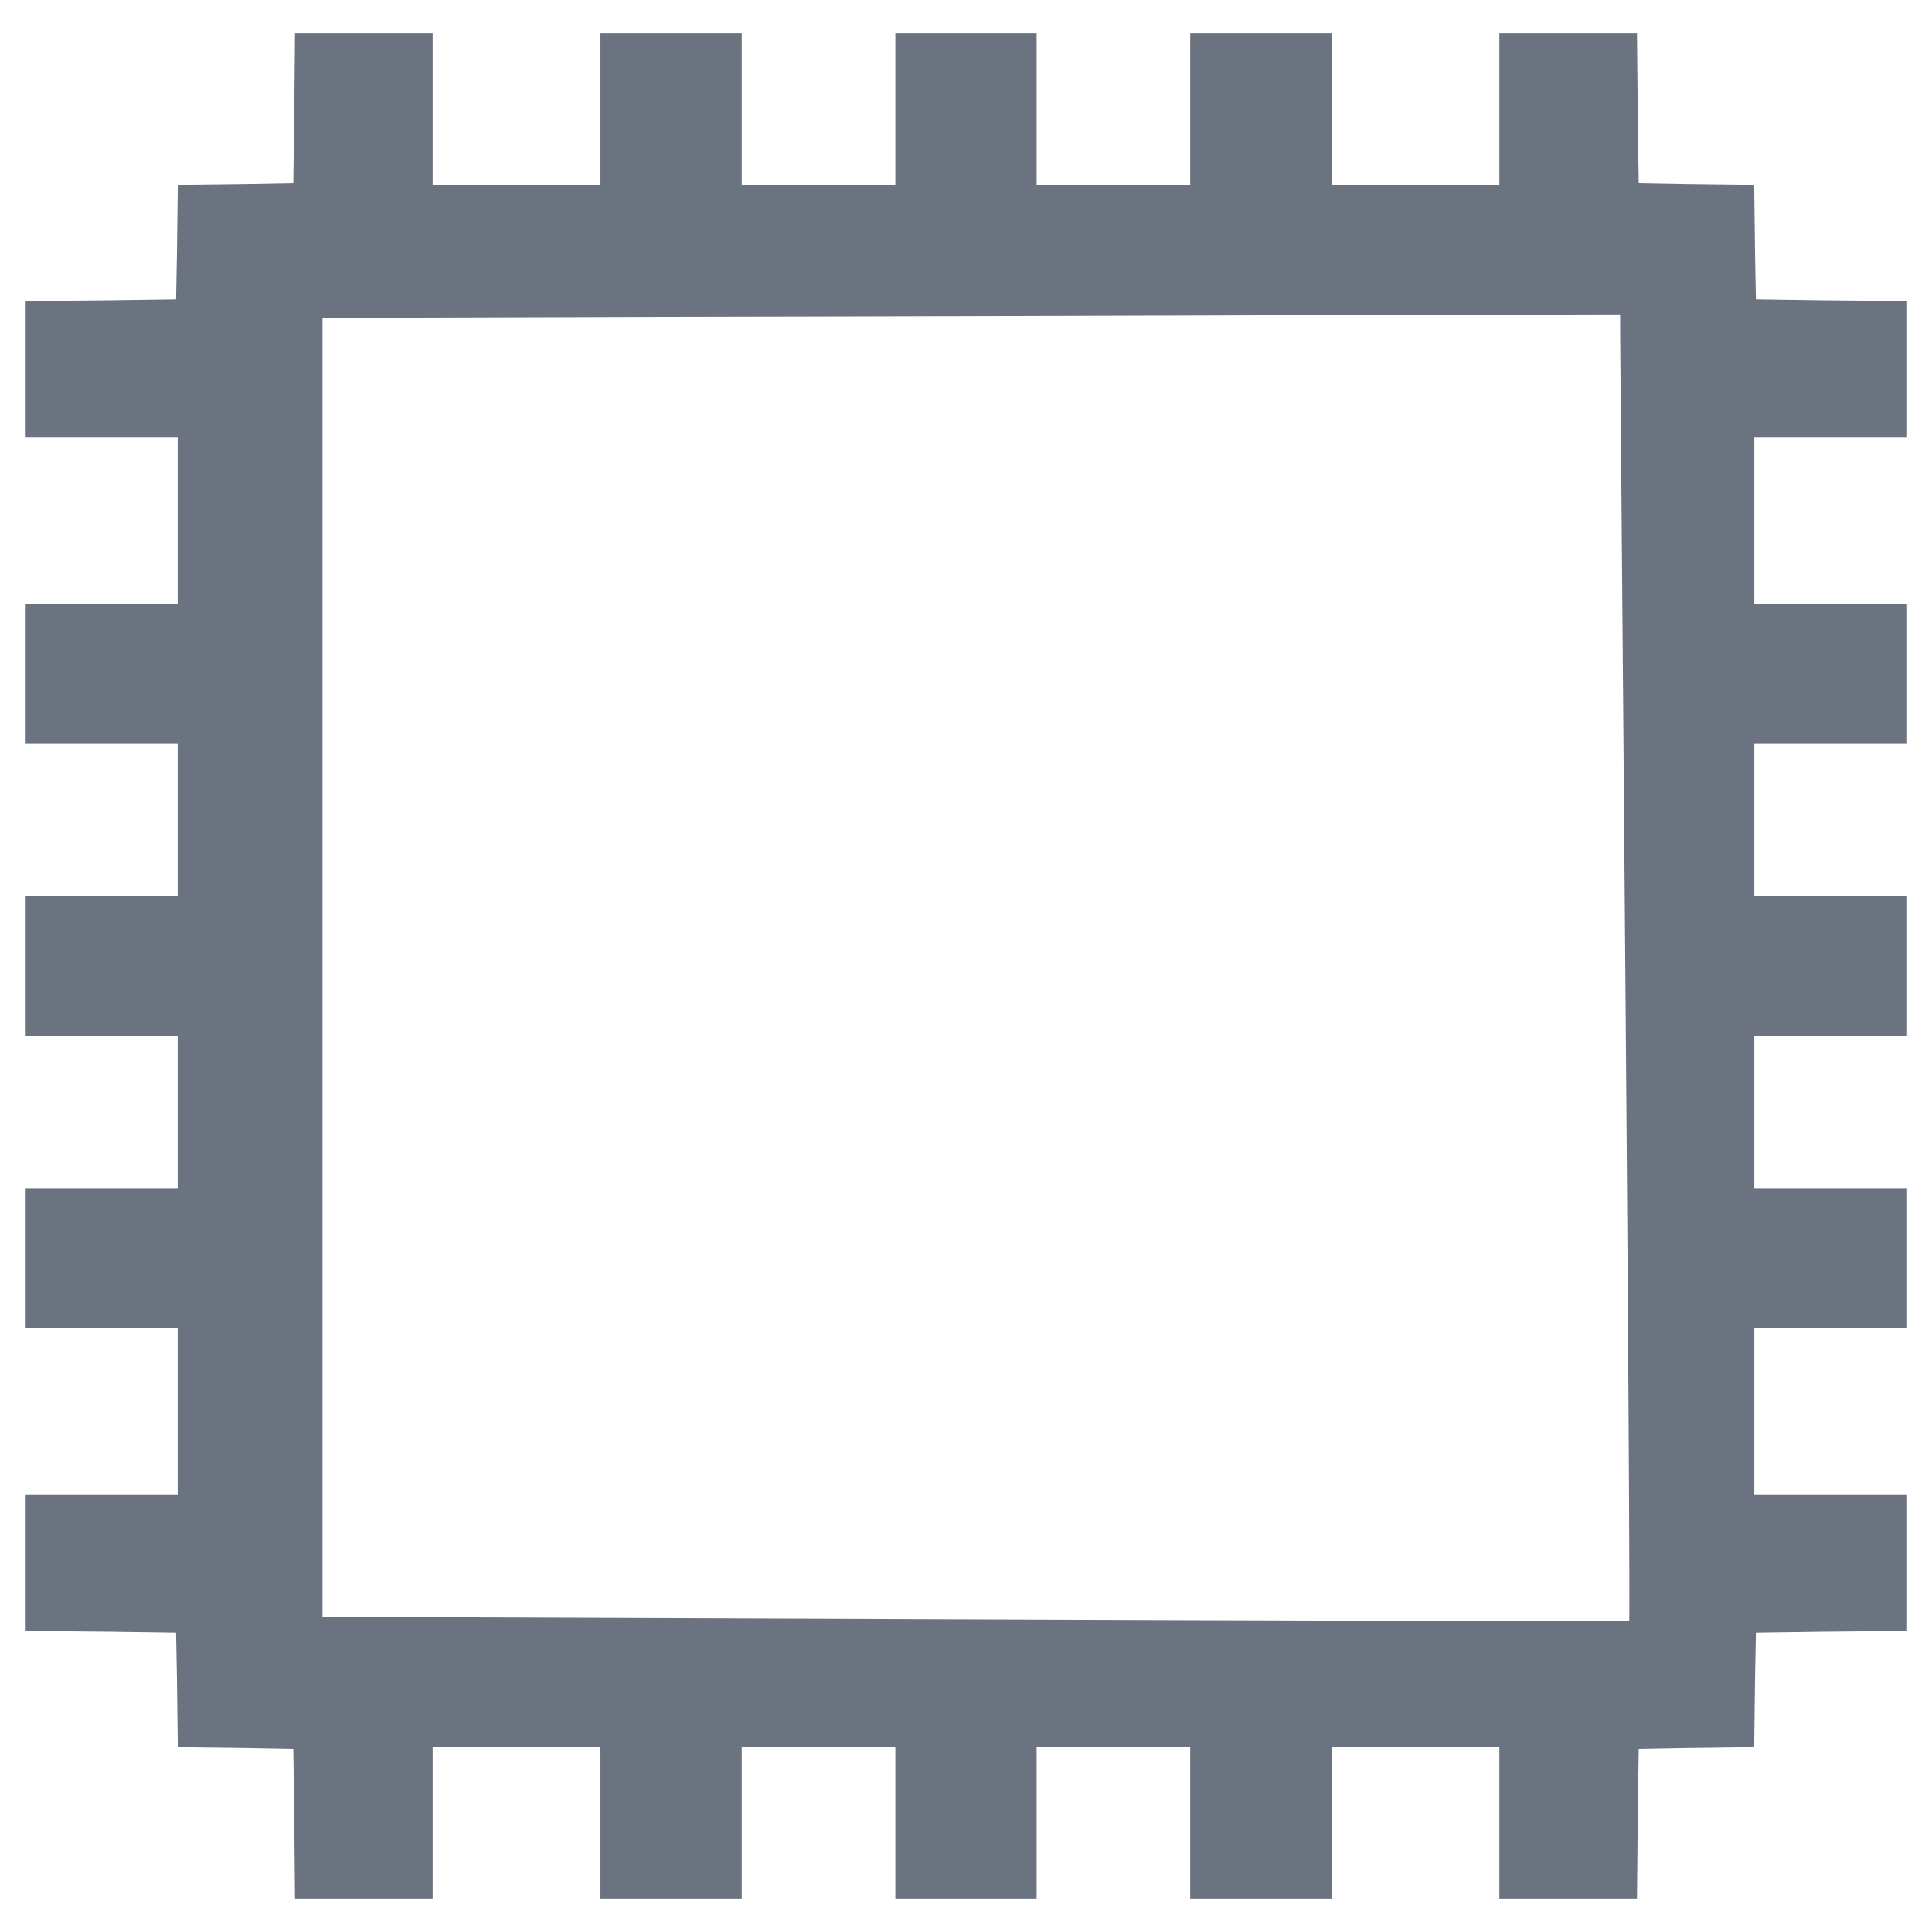
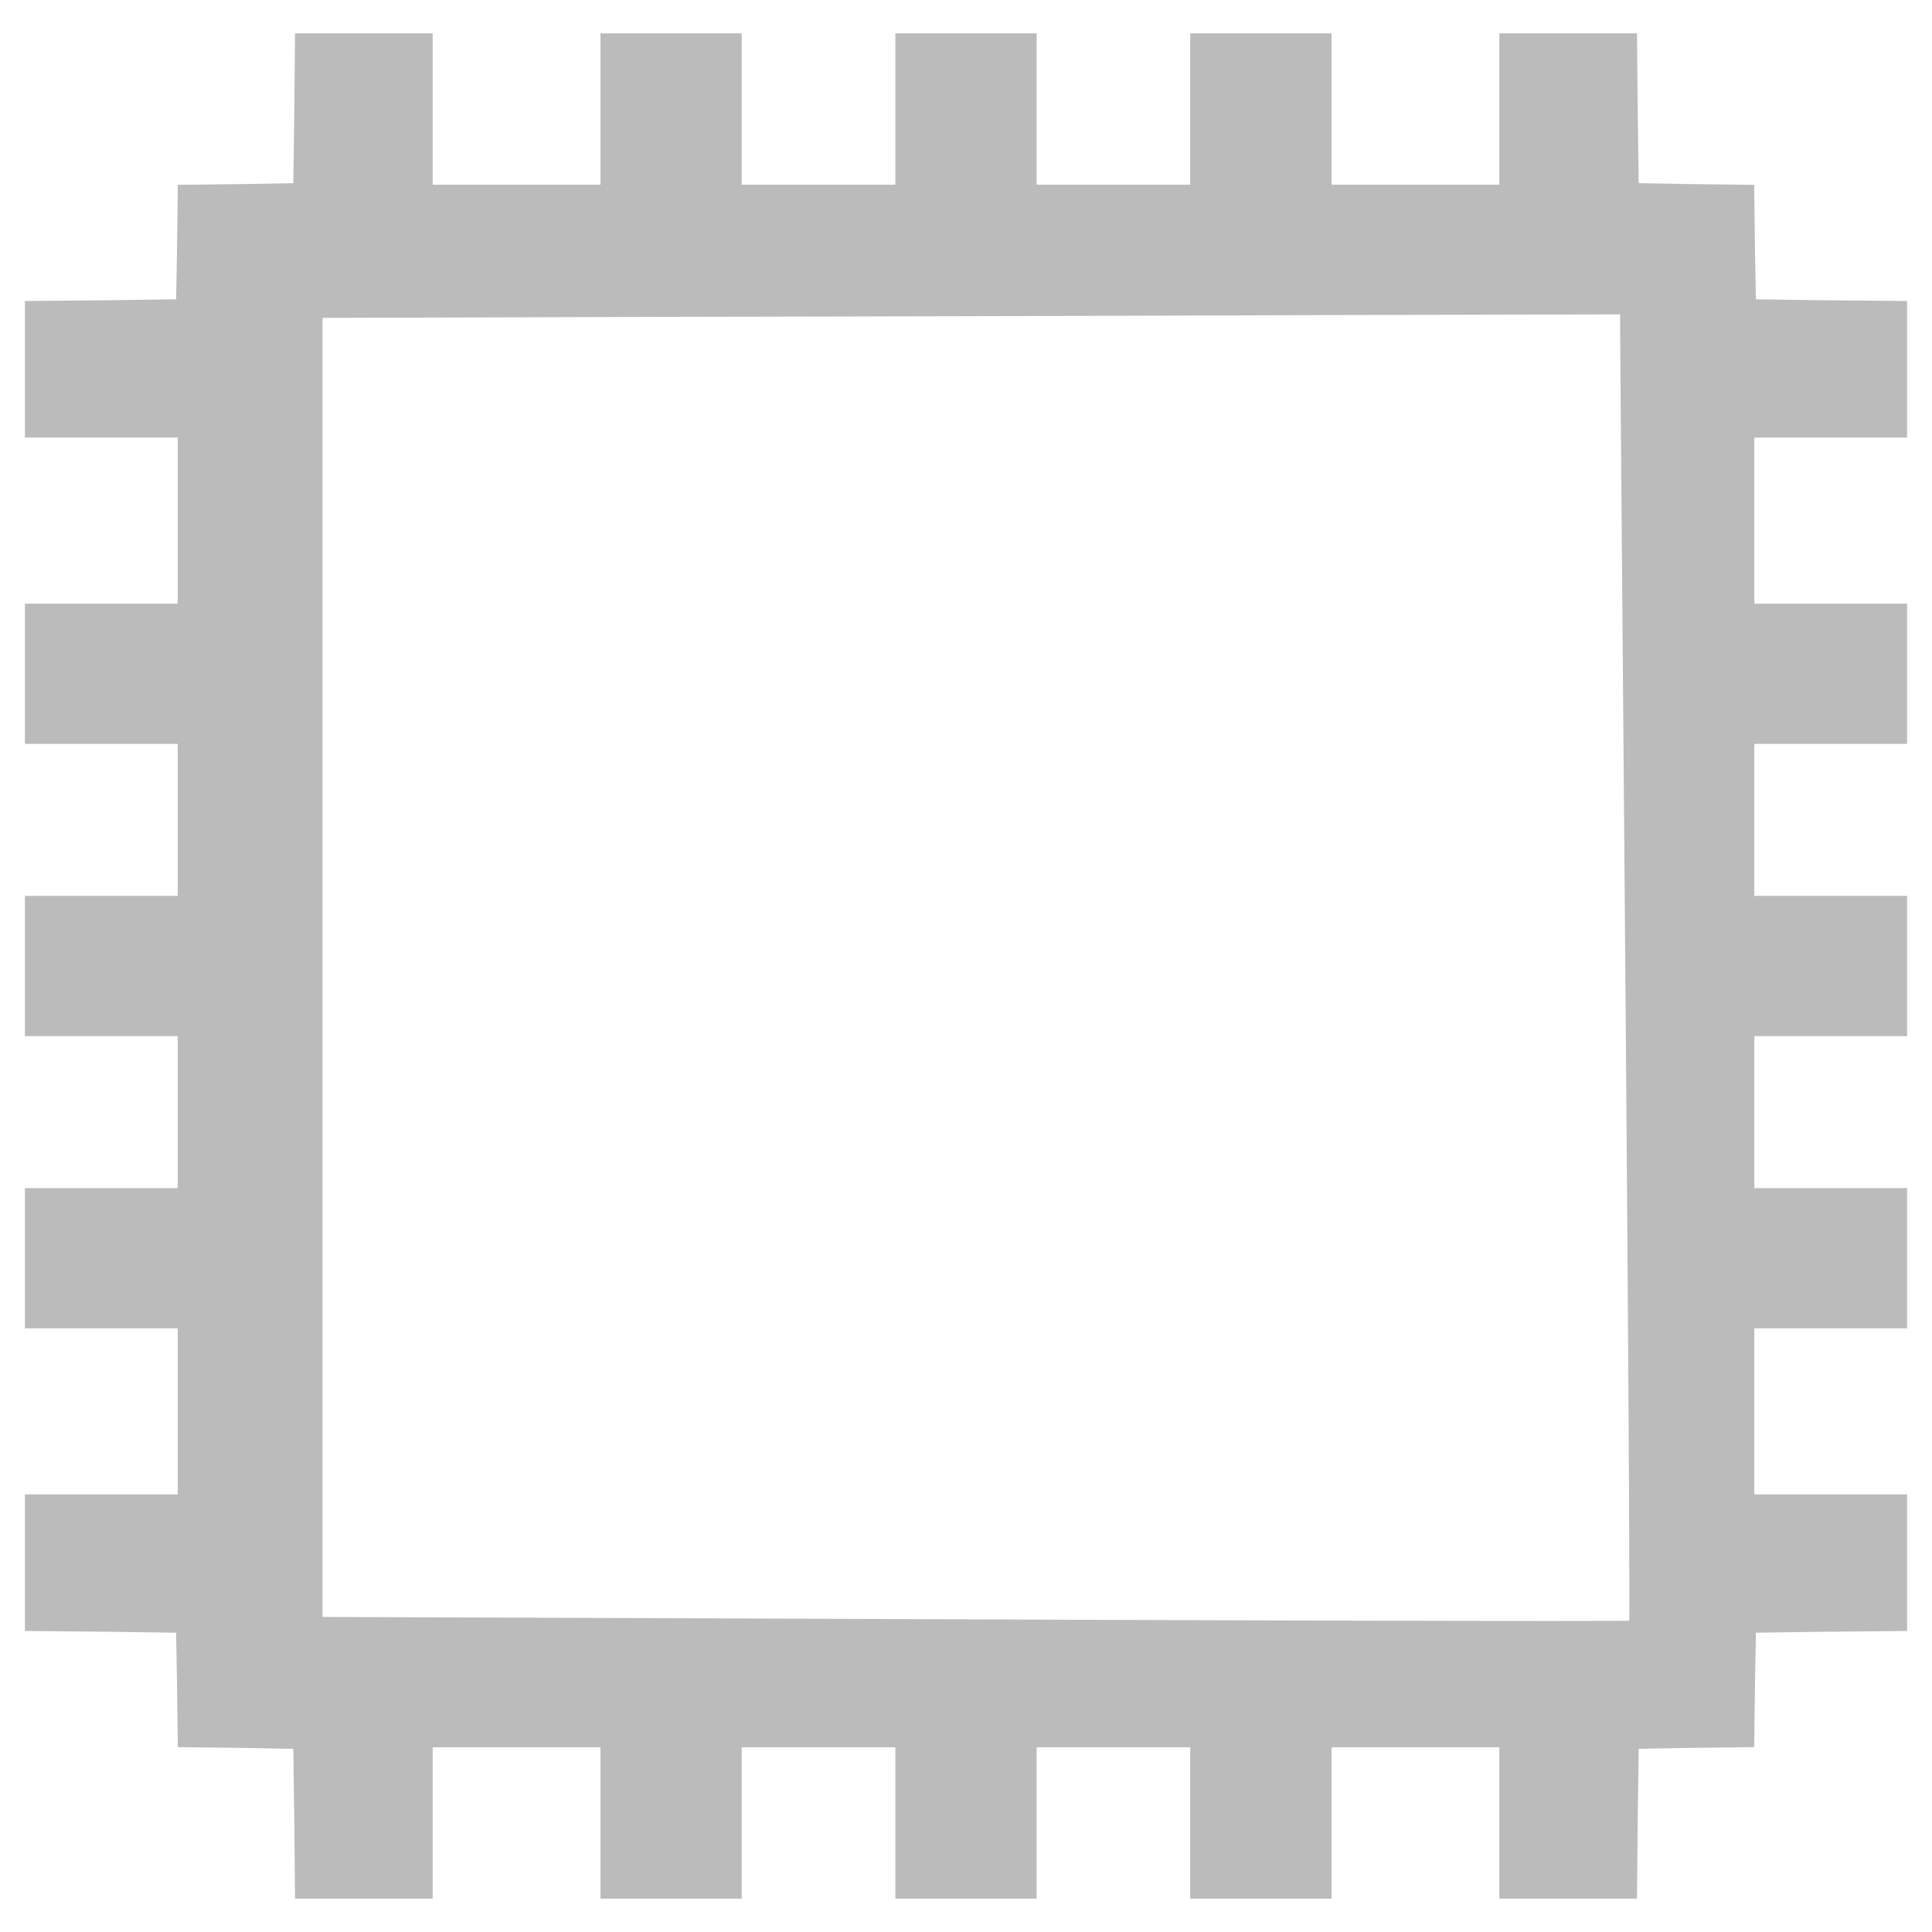
<svg xmlns="http://www.w3.org/2000/svg" width="96" height="96" viewBox="0 0 96 96" fill="none">
-   <path d="M15.129 5.875L15.076 9.602L12.215 9.653L9.338 9.688L9.303 12.541L9.25 15.374L5.507 15.427L1.747 15.462V21.235H9.338V30.506H1.747V36.455H9.338V45.026H1.747V50.974H9.338V59.546H1.747V65.494H9.338V74.766H1.747V80.538L5.507 80.573L9.25 80.626L9.303 83.46L9.338 86.311L12.215 86.346L15.076 86.399L15.129 90.126L15.164 93.834H20.99V86.311H30.347V93.834H36.348V86.311H44.999V93.834H51.001V86.311H59.651V93.834H65.654V86.311H75.011V93.834H80.836L80.872 90.108L80.925 86.399L83.785 86.346L86.662 86.311L86.697 83.46L86.751 80.626L90.51 80.573L94.253 80.538V74.766H86.662V65.494H94.253V59.546H86.662V50.974H94.253V45.026H86.662V36.455H94.253V30.506H86.662V21.235H94.253V15.462L90.51 15.427L86.751 15.374L86.697 12.541L86.662 9.688L83.785 9.653L80.925 9.602L80.872 5.875L80.836 2.166H75.011V9.688H65.654V2.166H59.651V9.688H51.001V2.166H44.999V9.688H36.348V2.166H30.347V9.688H20.99V2.166H15.164L15.129 5.875ZM81.013 16.284C81.013 16.948 81.137 31.749 81.277 49.206C81.419 66.666 81.507 80.994 81.454 81.029C81.419 81.081 66.554 81.046 48.442 80.976L15.517 80.854V15.287L32.783 15.234C42.262 15.217 57.004 15.181 65.53 15.146L81.013 15.112V16.284Z" fill="#6B7280" />
-   <path d="M14.567 9.594L14.62 5.868L15.638 5.882L15.585 9.609L15.085 10.111L14.567 9.594ZM15.585 9.609L15.578 10.102L15.085 10.111L15.585 9.609ZM12.205 9.145L15.066 9.093L15.085 10.111L12.225 10.162H12.221L12.205 9.145ZM12.225 10.162H12.232H12.221H12.225ZM9.332 9.179L12.209 9.145L12.221 10.162L9.344 10.197L8.829 9.682L9.332 9.179ZM8.829 9.682L8.835 9.185L9.332 9.179L8.829 9.682ZM8.794 12.535L8.829 9.682L9.846 9.695L9.812 12.547V12.55L8.794 12.535ZM9.812 12.547V12.558V12.55V12.547ZM8.741 15.364L8.794 12.531L9.812 12.55L9.759 15.383L9.257 15.883L8.741 15.364ZM9.759 15.383L9.749 15.875L9.257 15.883L9.759 15.383ZM5.5 14.918L9.243 14.865L9.257 15.883L5.515 15.936H5.512L5.5 14.918ZM5.515 15.936H5.519H5.512H5.515ZM1.742 14.953L5.502 14.918L5.512 15.936L1.752 15.97L1.238 15.462L1.742 14.953ZM1.238 15.462V14.957L1.742 14.953L1.238 15.462ZM1.238 21.235V15.462H2.256V21.235L1.747 21.745L1.238 21.235ZM1.747 21.745H1.238V21.235L1.747 21.745ZM9.338 21.745H1.747V20.725H9.338L9.846 21.235L9.338 21.745ZM9.338 20.725H9.846V21.235L9.338 20.725ZM8.829 30.506V21.235H9.846V30.506L9.338 31.016L8.829 30.506ZM9.846 30.506V31.016H9.338L9.846 30.506ZM1.747 29.996H9.338V31.016H1.747L1.238 30.506L1.747 29.996ZM1.238 30.506V29.996H1.747L1.238 30.506ZM1.238 36.455V30.506H2.256V36.455L1.747 36.965L1.238 36.455ZM1.747 36.965H1.238V36.455L1.747 36.965ZM9.338 36.965H1.747V35.945H9.338L9.846 36.455L9.338 36.965ZM9.338 35.945H9.846V36.455L9.338 35.945ZM8.829 45.026V36.455H9.846V45.026L9.338 45.536L8.829 45.026ZM9.846 45.026V45.536H9.338L9.846 45.026ZM1.747 44.516H9.338V45.536H1.747L1.238 45.026L1.747 44.516ZM1.238 45.026V44.516H1.747L1.238 45.026ZM1.238 50.974V45.026H2.256V50.974L1.747 51.484L1.238 50.974ZM1.747 51.484H1.238V50.974L1.747 51.484ZM9.338 51.484H1.747V50.464H9.338L9.846 50.974L9.338 51.484ZM9.338 50.464H9.846V50.974L9.338 50.464ZM8.829 59.546V50.974H9.846V59.546L9.338 60.056L8.829 59.546ZM9.846 59.546V60.056H9.338L9.846 59.546ZM1.747 59.036H9.338V60.056H1.747L1.238 59.546L1.747 59.036ZM1.238 59.546V59.036H1.747L1.238 59.546ZM1.238 65.494V59.546H2.256V65.494L1.747 66.004L1.238 65.494ZM1.747 66.004H1.238V65.494L1.747 66.004ZM9.338 66.004H1.747V64.984H9.338L9.846 65.494L9.338 66.004ZM9.338 64.984H9.846V65.494L9.338 64.984ZM8.829 74.766V65.494H9.846V74.766L9.338 75.276L8.829 74.766ZM9.846 74.766V75.276H9.338L9.846 74.766ZM1.747 74.256H9.338V75.276H1.747L1.238 74.766L1.747 74.256ZM1.238 74.766V74.256H1.747L1.238 74.766ZM1.238 80.538V74.766H2.256V80.538L1.742 81.047L1.238 80.538ZM1.742 81.047L1.238 81.042V80.538L1.742 81.047ZM5.502 81.082L1.742 81.047L1.752 80.03L5.512 80.064H5.515L5.502 81.082ZM5.512 80.064H5.519H5.515H5.512ZM9.243 81.135L5.5 81.082L5.515 80.064L9.257 80.117L9.759 80.617L9.243 81.135ZM9.257 80.117L9.749 80.125L9.759 80.617L9.257 80.117ZM8.794 83.47L8.741 80.636L9.759 80.617L9.812 83.451V83.454L8.794 83.47ZM9.812 83.451V83.444V83.454V83.451ZM8.829 86.317L8.794 83.467L9.812 83.454L9.846 86.305L9.332 86.82L8.829 86.317ZM9.332 86.82L8.835 86.814L8.829 86.317L9.332 86.82ZM12.209 86.855L9.332 86.82L9.344 85.803L12.221 85.837H12.225L12.209 86.855ZM12.221 85.837H12.232H12.225H12.221ZM15.066 86.908L12.205 86.855L12.225 85.837L15.085 85.89L15.585 86.392L15.066 86.908ZM15.085 85.89L15.578 85.9L15.585 86.392L15.085 85.89ZM14.62 90.133L14.567 86.407L15.585 86.392L15.638 90.119V90.122L14.62 90.133ZM15.638 90.119V90.114V90.122V90.119ZM14.655 93.839L14.62 90.131L15.638 90.122L15.673 93.829L15.164 94.344L14.655 93.839ZM15.164 94.344H14.66L14.655 93.839L15.164 94.344ZM20.99 94.344H15.164V93.324H20.99L21.499 93.834L20.99 94.344ZM21.499 93.834V94.344H20.99L21.499 93.834ZM21.499 86.311V93.834H20.481V86.311L20.99 85.801L21.499 86.311ZM20.481 86.311V85.801H20.99L20.481 86.311ZM30.347 86.822H20.99V85.801H30.347L30.855 86.311L30.347 86.822ZM30.347 85.801H30.855V86.311L30.347 85.801ZM29.838 93.834V86.311H30.855V93.834L30.347 94.344L29.838 93.834ZM30.347 94.344H29.838V93.834L30.347 94.344ZM36.348 94.344H30.347V93.324H36.348L36.857 93.834L36.348 94.344ZM36.857 93.834V94.344H36.348L36.857 93.834ZM36.857 86.311V93.834H35.839V86.311L36.348 85.801L36.857 86.311ZM35.839 86.311V85.801H36.348L35.839 86.311ZM44.999 86.822H36.348V85.801H44.999L45.508 86.311L44.999 86.822ZM44.999 85.801H45.508V86.311L44.999 85.801ZM44.49 93.834V86.311H45.508V93.834L44.999 94.344L44.49 93.834ZM44.999 94.344H44.49V93.834L44.999 94.344ZM51.001 94.344H44.999V93.324H51.001L51.51 93.834L51.001 94.344ZM51.51 93.834V94.344H51.001L51.51 93.834ZM51.51 86.311V93.834H50.492V86.311L51.001 85.801L51.51 86.311ZM50.492 86.311V85.801H51.001L50.492 86.311ZM59.651 86.822H51.001V85.801H59.651L60.16 86.311L59.651 86.822ZM59.651 85.801H60.16V86.311L59.651 85.801ZM59.142 93.834V86.311H60.16V93.834L59.651 94.344L59.142 93.834ZM59.651 94.344H59.142V93.834L59.651 94.344ZM65.654 94.344H59.651V93.324H65.654L66.163 93.834L65.654 94.344ZM66.163 93.834V94.344H65.654L66.163 93.834ZM66.163 86.311V93.834H65.145V86.311L65.654 85.801L66.163 86.311ZM65.145 86.311V85.801H65.654L65.145 86.311ZM75.011 86.822H65.654V85.801H75.011L75.52 86.311L75.011 86.822ZM75.011 85.801H75.52V86.311L75.011 85.801ZM74.502 93.834V86.311H75.52V93.834L75.011 94.344L74.502 93.834ZM75.011 94.344H74.502V93.834L75.011 94.344ZM80.836 94.344H75.011V93.324H80.836L81.345 93.839L80.836 94.344ZM81.345 93.839L81.34 94.344H80.836L81.345 93.839ZM81.381 90.113L81.345 93.839L80.327 93.829L80.363 90.103V90.101L81.381 90.113ZM80.363 90.103V90.096V90.101V90.103ZM81.434 86.407L81.381 90.115L80.363 90.101L80.416 86.392L80.915 85.89L81.434 86.407ZM80.416 86.392L80.423 85.9L80.915 85.89L80.416 86.392ZM83.794 86.855L80.935 86.908L80.915 85.89L83.775 85.837H83.778L83.794 86.855ZM83.775 85.837H83.768H83.778H83.775ZM86.668 86.82L83.791 86.855L83.778 85.837L86.656 85.803L87.171 86.317L86.668 86.82ZM87.171 86.317L87.165 86.814L86.668 86.82L87.171 86.317ZM87.206 83.467L87.171 86.317L86.153 86.305L86.188 83.454V83.451L87.206 83.467ZM86.188 83.454V83.445V83.451V83.454ZM87.26 80.636L87.206 83.47L86.188 83.451L86.242 80.617L86.744 80.117L87.26 80.636ZM86.242 80.617L86.252 80.125L86.744 80.117L86.242 80.617ZM90.518 81.082L86.758 81.135L86.744 80.117L90.503 80.064H90.506L90.518 81.082ZM90.503 80.064H90.499H90.506H90.503ZM94.258 81.047L90.515 81.082L90.506 80.064L94.248 80.03L94.762 80.538L94.258 81.047ZM94.762 80.538V81.042L94.258 81.047L94.762 80.538ZM94.762 74.766V80.538H93.744V74.766L94.253 74.256L94.762 74.766ZM94.253 74.256H94.762V74.766L94.253 74.256ZM86.662 74.256H94.253V75.276H86.662L86.153 74.766L86.662 74.256ZM86.662 75.276H86.153V74.766L86.662 75.276ZM87.171 65.494V74.766H86.153V65.494L86.662 64.984L87.171 65.494ZM86.153 65.494V64.984H86.662L86.153 65.494ZM94.253 66.004H86.662V64.984H94.253L94.762 65.494L94.253 66.004ZM94.762 65.494V66.004H94.253L94.762 65.494ZM94.762 59.546V65.494H93.744V59.546L94.253 59.036L94.762 59.546ZM94.253 59.036H94.762V59.546L94.253 59.036ZM86.662 59.036H94.253V60.056H86.662L86.153 59.546L86.662 59.036ZM86.662 60.056H86.153V59.546L86.662 60.056ZM87.171 50.974V59.546H86.153V50.974L86.662 50.464L87.171 50.974ZM86.153 50.974V50.464H86.662L86.153 50.974ZM94.253 51.484H86.662V50.464H94.253L94.762 50.974L94.253 51.484ZM94.762 50.974V51.484H94.253L94.762 50.974ZM94.762 45.026V50.974H93.744V45.026L94.253 44.516L94.762 45.026ZM94.253 44.516H94.762V45.026L94.253 44.516ZM86.662 44.516H94.253V45.536H86.662L86.153 45.026L86.662 44.516ZM86.662 45.536H86.153V45.026L86.662 45.536ZM87.171 36.455V45.026H86.153V36.455L86.662 35.945L87.171 36.455ZM86.153 36.455V35.945H86.662L86.153 36.455ZM94.253 36.965H86.662V35.945H94.253L94.762 36.455L94.253 36.965ZM94.762 36.455V36.965H94.253L94.762 36.455ZM94.762 30.506V36.455H93.744V30.506L94.253 29.996L94.762 30.506ZM94.253 29.996H94.762V30.506L94.253 29.996ZM86.662 29.996H94.253V31.016H86.662L86.153 30.506L86.662 29.996ZM86.662 31.016H86.153V30.506L86.662 31.016ZM87.171 21.235V30.506H86.153V21.235L86.662 20.725L87.171 21.235ZM86.153 21.235V20.725H86.662L86.153 21.235ZM94.253 21.745H86.662V20.725H94.253L94.762 21.235L94.253 21.745ZM94.762 21.235V21.745H94.253L94.762 21.235ZM94.762 15.462V21.235H93.744V15.462L94.258 14.953L94.762 15.462ZM94.258 14.953L94.762 14.957V15.462L94.258 14.953ZM90.515 14.918L94.258 14.953L94.248 15.97L90.506 15.936H90.503L90.515 14.918ZM90.506 15.936H90.499H90.503H90.506ZM86.758 14.865L90.518 14.918L90.503 15.936L86.744 15.883L86.242 15.383L86.758 14.865ZM86.744 15.883L86.252 15.875L86.242 15.383L86.744 15.883ZM87.206 12.531L87.26 15.364L86.242 15.383L86.188 12.55V12.547L87.206 12.531ZM86.188 12.55V12.556V12.547V12.55ZM87.171 9.682L87.206 12.535L86.188 12.547L86.153 9.695L86.668 9.179L87.171 9.682ZM86.668 9.179L87.165 9.185L87.171 9.682L86.668 9.179ZM83.791 9.145L86.668 9.179L86.656 10.197L83.778 10.162H83.775L83.791 9.145ZM83.778 10.162H83.768H83.775H83.778ZM80.935 9.093L83.794 9.145L83.775 10.162L80.915 10.111L80.416 9.609L80.935 9.093ZM80.915 10.111L80.423 10.102L80.416 9.609L80.915 10.111ZM81.381 5.868L81.434 9.594L80.416 9.609L80.363 5.882V5.88L81.381 5.868ZM80.363 5.882V5.887V5.88V5.882ZM81.345 2.161L81.381 5.87L80.363 5.88L80.327 2.171L80.836 1.656L81.345 2.161ZM80.836 1.656H81.34L81.345 2.161L80.836 1.656ZM75.011 1.656H80.836V2.676H75.011L74.502 2.166L75.011 1.656ZM74.502 2.166V1.656H75.011L74.502 2.166ZM74.502 9.688V2.166H75.52V9.688L75.011 10.199L74.502 9.688ZM75.52 9.688V10.199H75.011L75.52 9.688ZM65.654 9.178H75.011V10.199H65.654L65.145 9.688L65.654 9.178ZM65.654 10.199H65.145V9.688L65.654 10.199ZM66.163 2.166V9.688H65.145V2.166L65.654 1.656L66.163 2.166ZM65.654 1.656H66.163V2.166L65.654 1.656ZM59.651 1.656H65.654V2.676H59.651L59.142 2.166L59.651 1.656ZM59.142 2.166V1.656H59.651L59.142 2.166ZM59.142 9.688V2.166H60.16V9.688L59.651 10.199L59.142 9.688ZM60.16 9.688V10.199H59.651L60.16 9.688ZM51.001 9.178H59.651V10.199H51.001L50.492 9.688L51.001 9.178ZM51.001 10.199H50.492V9.688L51.001 10.199ZM51.51 2.166V9.688H50.492V2.166L51.001 1.656L51.51 2.166ZM51.001 1.656H51.51V2.166L51.001 1.656ZM44.999 1.656H51.001V2.676H44.999L44.49 2.166L44.999 1.656ZM44.49 2.166V1.656H44.999L44.49 2.166ZM44.49 9.688V2.166H45.508V9.688L44.999 10.199L44.49 9.688ZM45.508 9.688V10.199H44.999L45.508 9.688ZM36.348 9.178H44.999V10.199H36.348L35.839 9.688L36.348 9.178ZM36.348 10.199H35.839V9.688L36.348 10.199ZM36.857 2.166V9.688H35.839V2.166L36.348 1.656L36.857 2.166ZM36.348 1.656H36.857V2.166L36.348 1.656ZM30.347 1.656H36.348V2.676H30.347L29.838 2.166L30.347 1.656ZM29.838 2.166V1.656H30.347L29.838 2.166ZM29.838 9.688V2.166H30.855V9.688L30.347 10.199L29.838 9.688ZM30.855 9.688V10.199H30.347L30.855 9.688ZM20.99 9.178H30.347V10.199H20.99L20.481 9.688L20.99 9.178ZM20.99 10.199H20.481V9.688L20.99 10.199ZM21.499 2.166V9.688H20.481V2.166L20.99 1.656L21.499 2.166ZM20.99 1.656H21.499V2.166L20.99 1.656ZM15.164 1.656H20.99V2.676H15.164L14.655 2.161L15.164 1.656ZM14.655 2.161L14.66 1.656H15.164L14.655 2.161ZM14.62 5.87L14.655 2.161L15.673 2.171L15.638 5.88V5.882L14.62 5.87ZM15.638 5.88V5.887V5.882V5.88ZM81.786 49.203L80.769 49.21L80.756 47.581L80.742 45.97L80.73 44.38L80.717 42.81L80.705 41.266L80.692 39.747L80.68 38.254L80.668 36.794L80.657 35.366L80.645 33.973L80.634 32.615L80.623 31.298L80.612 30.019L80.603 28.783L80.593 27.594L80.583 26.451L80.575 25.357L80.566 24.317L80.558 23.327L80.551 22.393L80.544 21.519L80.536 20.703L80.53 19.947L80.526 19.257L80.521 18.632L80.516 18.077L80.512 17.591L80.51 17.177L80.507 16.838L80.505 16.575L80.504 16.39V16.284H81.522V16.385L81.523 16.568L81.525 16.83L81.528 17.17L81.53 17.584L81.534 18.069L81.538 18.625L81.543 19.25L81.548 19.94L81.554 20.693L81.561 21.509L81.569 22.386L81.576 23.32L81.584 24.307L81.593 25.35L81.601 26.444L81.611 27.587L81.62 28.776L81.63 30.012L81.641 31.288L81.652 32.608L81.663 33.963L81.675 35.359L81.685 36.787L81.697 38.247L81.709 39.738L81.723 41.258L81.735 42.803L81.748 44.373L81.76 45.963L81.773 47.574L81.786 49.203ZM81.877 81.314L81.032 80.744L81.174 80.603L80.95 80.959L80.954 80.849L80.956 80.647L80.959 80.365L80.96 80.008L80.961 79.575V79.071L80.96 78.498L80.959 77.857L80.956 77.151L80.954 76.382L80.95 75.551L80.947 74.66L80.942 73.713L80.936 72.711L80.93 71.654L80.924 70.548L80.917 69.393L80.909 68.19L80.901 66.942L80.892 65.651L80.883 64.32L80.873 62.949L80.864 61.543L80.853 60.101L80.842 58.627L80.831 57.122L80.819 55.588L80.807 54.029L80.795 52.444L80.782 50.838L80.769 49.21L81.786 49.203L81.8 50.831L81.813 52.437L81.825 54.022L81.837 55.581L81.849 57.115L81.86 58.62L81.871 60.093L81.881 61.536L81.891 62.942L81.901 64.313L81.91 65.644L81.919 66.935L81.927 68.182L81.934 69.385L81.942 70.543L81.947 71.649L81.954 72.706L81.96 73.708L81.965 74.656L81.968 75.546L81.972 76.377L81.974 77.148L81.976 77.855L81.978 78.496L81.979 79.071V79.577L81.978 80.01L81.976 80.37L81.974 80.656L81.972 80.868L81.968 81.01L81.735 81.455L81.877 81.314ZM81.032 80.744L81.09 80.659L81.174 80.603L81.032 80.744ZM48.44 81.486L48.444 80.466L50.132 80.472L51.8 80.479L53.442 80.485L55.061 80.49L56.651 80.496L58.213 80.501L59.742 80.506L61.237 80.511L62.697 80.515L64.118 80.52L65.5 80.524L66.839 80.528L68.134 80.53L69.381 80.534L70.581 80.536L71.728 80.538L72.824 80.54L73.864 80.542L74.845 80.543H75.769L76.632 80.544H77.43L78.162 80.543L78.827 80.542L79.422 80.541L79.945 80.54L80.393 80.537L80.764 80.536L81.056 80.532L81.265 80.529L81.383 80.525L81.032 80.744L81.877 81.314L81.432 81.543L81.287 81.546L81.071 81.55L80.773 81.554L80.398 81.557L79.949 81.56L79.425 81.561L78.829 81.562L78.164 81.563L77.43 81.565H76.632L75.769 81.563H74.845L73.861 81.562L72.822 81.56L71.726 81.559L70.578 81.556L69.379 81.554L68.131 81.55L66.837 81.548L65.498 81.544L64.116 81.54L62.695 81.536L61.234 81.531L59.739 81.526L58.21 81.521L56.649 81.516L55.058 81.51L53.439 81.506L51.795 81.5L50.127 81.492L48.44 81.486ZM15.52 80.343L48.444 80.466L48.44 81.486L15.515 81.364L15.008 80.854L15.52 80.343ZM15.515 81.364L15.008 81.361V80.854L15.515 81.364ZM16.026 15.287V80.854H15.008V15.287L15.516 14.777L16.026 15.287ZM15.008 15.287V14.778L15.516 14.777L15.008 15.287ZM32.784 15.744L15.519 15.797L15.516 14.777L32.781 14.724L32.784 15.744ZM65.529 14.636L65.531 15.656H65.533L64.716 15.66L63.863 15.662L62.98 15.666L62.066 15.67L61.124 15.673L60.156 15.676L59.165 15.679L58.15 15.683L57.118 15.685L56.068 15.689L55.002 15.692L53.923 15.695L52.832 15.699L51.732 15.701L50.627 15.705L49.515 15.707L48.401 15.71L47.286 15.713L46.173 15.715L45.063 15.718L43.958 15.721L42.862 15.724L41.775 15.726L40.701 15.729L39.64 15.731L38.595 15.733L37.569 15.735L36.562 15.737L35.58 15.739L34.62 15.741L33.687 15.743L32.784 15.744L32.781 14.724L33.685 14.723L34.617 14.72L35.577 14.719L36.56 14.717L37.567 14.714L38.593 14.713L39.637 14.711L40.698 14.708L41.773 14.706L42.86 14.704L43.956 14.701L45.06 14.698L46.171 14.695L47.283 14.693L48.399 14.69L49.513 14.687L50.624 14.684L51.73 14.681L52.829 14.678L53.92 14.675L54.999 14.672L56.065 14.669L57.115 14.665L58.148 14.663L59.161 14.659L60.153 14.655L61.121 14.653L62.061 14.649L62.975 14.646L63.861 14.642L64.711 14.64L65.529 14.636ZM81.014 15.621L65.531 15.656L65.529 14.636L81.012 14.601L81.522 15.112L81.014 15.621ZM81.012 14.601L81.522 14.6V15.112L81.012 14.601ZM80.504 16.284V15.112H81.522V16.284H80.504Z" fill="#6B7280" />
+   <path d="M15.129 5.875L15.076 9.602L12.215 9.653L9.338 9.688L9.303 12.541L9.25 15.374L5.507 15.427L1.747 15.462V21.235H9.338V30.506H1.747V36.455H9.338V45.026H1.747V50.974H9.338V59.546H1.747V65.494H9.338V74.766H1.747V80.538L5.507 80.573L9.25 80.626L9.303 83.46L9.338 86.311L12.215 86.346L15.076 86.399L15.129 90.126L15.164 93.834H20.99V86.311H30.347V93.834H36.348V86.311H44.999V93.834H51.001V86.311H59.651V93.834H65.654V86.311H75.011V93.834H80.836L80.872 90.108L80.925 86.399L83.785 86.346L86.662 86.311L86.697 83.46L86.751 80.626L90.51 80.573L94.253 80.538V74.766H86.662V65.494H94.253V59.546H86.662V50.974H94.253V45.026H86.662V36.455H94.253V30.506H86.662V21.235H94.253V15.462L90.51 15.427L86.751 15.374L86.697 12.541L86.662 9.688L83.785 9.653L80.925 9.602L80.872 5.875L80.836 2.166H75.011V9.688H65.654V2.166H59.651V9.688H51.001V2.166H44.999V9.688H36.348V2.166H30.347V9.688H20.99V2.166H15.164L15.129 5.875ZM81.013 16.284C81.013 16.948 81.137 31.749 81.277 49.206C81.419 66.666 81.507 80.994 81.454 81.029C81.419 81.081 66.554 81.046 48.442 80.976L15.517 80.854V15.287L32.783 15.234C42.262 15.217 57.004 15.181 65.53 15.146L81.013 15.112V16.284Z" fill="#bbbbbb" />
+   <path d="M14.567 9.594L14.62 5.868L15.638 5.882L15.585 9.609L15.085 10.111L14.567 9.594ZM15.585 9.609L15.578 10.102L15.085 10.111L15.585 9.609ZM12.205 9.145L15.066 9.093L15.085 10.111L12.225 10.162H12.221L12.205 9.145ZM12.225 10.162H12.232H12.221H12.225ZM9.332 9.179L12.209 9.145L12.221 10.162L9.344 10.197L8.829 9.682L9.332 9.179ZM8.829 9.682L8.835 9.185L9.332 9.179L8.829 9.682ZM8.794 12.535L8.829 9.682L9.846 9.695L9.812 12.547V12.55L8.794 12.535ZM9.812 12.547V12.558V12.55V12.547ZM8.741 15.364L8.794 12.531L9.812 12.55L9.759 15.383L9.257 15.883L8.741 15.364ZM9.759 15.383L9.749 15.875L9.257 15.883L9.759 15.383ZM5.5 14.918L9.243 14.865L9.257 15.883L5.515 15.936H5.512L5.5 14.918ZM5.515 15.936H5.519H5.512H5.515ZM1.742 14.953L5.502 14.918L5.512 15.936L1.752 15.97L1.238 15.462L1.742 14.953ZM1.238 15.462V14.957L1.742 14.953L1.238 15.462ZM1.238 21.235V15.462H2.256V21.235L1.747 21.745L1.238 21.235ZM1.747 21.745H1.238V21.235L1.747 21.745ZM9.338 21.745H1.747V20.725H9.338L9.846 21.235L9.338 21.745ZM9.338 20.725H9.846V21.235L9.338 20.725ZM8.829 30.506V21.235H9.846V30.506L9.338 31.016L8.829 30.506ZM9.846 30.506V31.016H9.338L9.846 30.506ZM1.747 29.996H9.338V31.016H1.747L1.238 30.506L1.747 29.996ZM1.238 30.506V29.996H1.747L1.238 30.506ZM1.238 36.455V30.506H2.256V36.455L1.747 36.965L1.238 36.455ZM1.747 36.965H1.238V36.455L1.747 36.965ZM9.338 36.965H1.747V35.945H9.338L9.846 36.455L9.338 36.965ZM9.338 35.945H9.846V36.455L9.338 35.945ZM8.829 45.026V36.455H9.846V45.026L9.338 45.536L8.829 45.026ZM9.846 45.026V45.536H9.338L9.846 45.026ZM1.747 44.516H9.338V45.536H1.747L1.238 45.026L1.747 44.516ZM1.238 45.026V44.516H1.747L1.238 45.026ZM1.238 50.974V45.026H2.256V50.974L1.747 51.484L1.238 50.974ZM1.747 51.484H1.238V50.974L1.747 51.484ZM9.338 51.484H1.747V50.464H9.338L9.846 50.974L9.338 51.484ZM9.338 50.464H9.846V50.974L9.338 50.464ZM8.829 59.546V50.974H9.846V59.546L9.338 60.056L8.829 59.546ZM9.846 59.546V60.056H9.338L9.846 59.546ZM1.747 59.036H9.338V60.056H1.747L1.238 59.546L1.747 59.036ZM1.238 59.546V59.036H1.747L1.238 59.546ZM1.238 65.494V59.546H2.256V65.494L1.747 66.004L1.238 65.494ZM1.747 66.004H1.238V65.494L1.747 66.004ZM9.338 66.004H1.747V64.984H9.338L9.846 65.494L9.338 66.004ZM9.338 64.984H9.846V65.494L9.338 64.984ZM8.829 74.766V65.494H9.846V74.766L9.338 75.276L8.829 74.766ZM9.846 74.766V75.276H9.338L9.846 74.766ZM1.747 74.256H9.338V75.276H1.747L1.238 74.766L1.747 74.256ZM1.238 74.766V74.256H1.747L1.238 74.766ZM1.238 80.538V74.766H2.256V80.538L1.742 81.047L1.238 80.538ZM1.742 81.047L1.238 81.042V80.538L1.742 81.047ZM5.502 81.082L1.742 81.047L1.752 80.03L5.512 80.064H5.515L5.502 81.082ZM5.512 80.064H5.519H5.515H5.512ZM9.243 81.135L5.5 81.082L5.515 80.064L9.257 80.117L9.759 80.617L9.243 81.135ZM9.257 80.117L9.749 80.125L9.759 80.617L9.257 80.117ZM8.794 83.47L8.741 80.636L9.759 80.617L9.812 83.451V83.454L8.794 83.47ZM9.812 83.451V83.444V83.454V83.451ZM8.829 86.317L8.794 83.467L9.812 83.454L9.846 86.305L9.332 86.82L8.829 86.317ZM9.332 86.82L8.835 86.814L8.829 86.317L9.332 86.82ZM12.209 86.855L9.332 86.82L9.344 85.803L12.221 85.837H12.225L12.209 86.855ZM12.221 85.837H12.232H12.225H12.221ZM15.066 86.908L12.205 86.855L12.225 85.837L15.085 85.89L15.585 86.392L15.066 86.908ZM15.085 85.89L15.578 85.9L15.585 86.392L15.085 85.89ZM14.62 90.133L14.567 86.407L15.585 86.392L15.638 90.119V90.122L14.62 90.133ZM15.638 90.119V90.114V90.122V90.119ZM14.655 93.839L14.62 90.131L15.638 90.122L15.673 93.829L15.164 94.344L14.655 93.839ZM15.164 94.344H14.66L14.655 93.839L15.164 94.344ZM20.99 94.344H15.164V93.324H20.99L21.499 93.834L20.99 94.344ZM21.499 93.834V94.344H20.99L21.499 93.834ZM21.499 86.311V93.834H20.481V86.311L20.99 85.801L21.499 86.311ZM20.481 86.311V85.801H20.99L20.481 86.311ZM30.347 86.822H20.99V85.801H30.347L30.855 86.311L30.347 86.822ZM30.347 85.801H30.855V86.311L30.347 85.801ZM29.838 93.834V86.311H30.855V93.834L30.347 94.344L29.838 93.834ZM30.347 94.344H29.838V93.834L30.347 94.344ZM36.348 94.344H30.347V93.324H36.348L36.857 93.834L36.348 94.344ZM36.857 93.834V94.344H36.348L36.857 93.834ZM36.857 86.311V93.834H35.839V86.311L36.348 85.801L36.857 86.311ZM35.839 86.311V85.801H36.348L35.839 86.311ZM44.999 86.822H36.348V85.801H44.999L45.508 86.311L44.999 86.822ZM44.999 85.801H45.508V86.311L44.999 85.801ZM44.49 93.834V86.311H45.508V93.834L44.999 94.344L44.49 93.834ZM44.999 94.344H44.49V93.834L44.999 94.344ZM51.001 94.344H44.999V93.324H51.001L51.51 93.834L51.001 94.344ZM51.51 93.834V94.344H51.001L51.51 93.834ZM51.51 86.311V93.834H50.492V86.311L51.001 85.801L51.51 86.311ZM50.492 86.311V85.801H51.001L50.492 86.311ZM59.651 86.822H51.001V85.801H59.651L60.16 86.311L59.651 86.822ZM59.651 85.801H60.16V86.311L59.651 85.801ZM59.142 93.834V86.311H60.16V93.834L59.651 94.344L59.142 93.834ZM59.651 94.344H59.142V93.834L59.651 94.344ZM65.654 94.344H59.651V93.324H65.654L66.163 93.834L65.654 94.344ZM66.163 93.834V94.344H65.654L66.163 93.834ZM66.163 86.311V93.834H65.145V86.311L65.654 85.801L66.163 86.311ZM65.145 86.311V85.801H65.654L65.145 86.311ZM75.011 86.822H65.654V85.801H75.011L75.52 86.311L75.011 86.822ZM75.011 85.801H75.52V86.311L75.011 85.801ZM74.502 93.834V86.311H75.52V93.834L75.011 94.344L74.502 93.834ZM75.011 94.344H74.502V93.834L75.011 94.344ZM80.836 94.344H75.011V93.324H80.836L81.345 93.839L80.836 94.344ZM81.345 93.839L81.34 94.344H80.836L81.345 93.839ZM81.381 90.113L81.345 93.839L80.327 93.829L80.363 90.103V90.101L81.381 90.113ZM80.363 90.103V90.096V90.101V90.103ZM81.434 86.407L81.381 90.115L80.363 90.101L80.416 86.392L80.915 85.89L81.434 86.407ZM80.416 86.392L80.423 85.9L80.915 85.89L80.416 86.392ZM83.794 86.855L80.935 86.908L80.915 85.89L83.775 85.837H83.778L83.794 86.855ZM83.775 85.837H83.768H83.778H83.775ZM86.668 86.82L83.791 86.855L83.778 85.837L86.656 85.803L87.171 86.317L86.668 86.82ZM87.171 86.317L87.165 86.814L86.668 86.82L87.171 86.317ZM87.206 83.467L87.171 86.317L86.153 86.305L86.188 83.454V83.451L87.206 83.467ZM86.188 83.454V83.445V83.451V83.454ZM87.26 80.636L87.206 83.47L86.188 83.451L86.242 80.617L86.744 80.117L87.26 80.636ZM86.242 80.617L86.252 80.125L86.744 80.117L86.242 80.617ZM90.518 81.082L86.758 81.135L86.744 80.117L90.503 80.064H90.506L90.518 81.082ZM90.503 80.064H90.499H90.506H90.503ZM94.258 81.047L90.515 81.082L90.506 80.064L94.248 80.03L94.762 80.538L94.258 81.047ZM94.762 80.538V81.042L94.258 81.047L94.762 80.538ZM94.762 74.766V80.538H93.744V74.766L94.253 74.256L94.762 74.766ZM94.253 74.256H94.762V74.766L94.253 74.256ZM86.662 74.256H94.253V75.276H86.662L86.153 74.766L86.662 74.256ZM86.662 75.276H86.153V74.766L86.662 75.276ZM87.171 65.494V74.766H86.153V65.494L86.662 64.984L87.171 65.494ZM86.153 65.494V64.984H86.662L86.153 65.494ZM94.253 66.004H86.662V64.984H94.253L94.762 65.494L94.253 66.004ZM94.762 65.494V66.004H94.253L94.762 65.494ZM94.762 59.546V65.494H93.744V59.546L94.253 59.036L94.762 59.546ZM94.253 59.036H94.762V59.546L94.253 59.036ZM86.662 59.036H94.253V60.056H86.662L86.153 59.546L86.662 59.036ZM86.662 60.056H86.153V59.546L86.662 60.056ZM87.171 50.974V59.546H86.153V50.974L86.662 50.464L87.171 50.974ZM86.153 50.974V50.464H86.662L86.153 50.974ZM94.253 51.484H86.662V50.464H94.253L94.762 50.974L94.253 51.484ZM94.762 50.974V51.484H94.253L94.762 50.974ZM94.762 45.026V50.974H93.744V45.026L94.253 44.516L94.762 45.026ZM94.253 44.516H94.762V45.026L94.253 44.516ZM86.662 44.516H94.253V45.536H86.662L86.153 45.026L86.662 44.516ZM86.662 45.536H86.153V45.026L86.662 45.536ZM87.171 36.455V45.026H86.153V36.455L86.662 35.945L87.171 36.455ZM86.153 36.455V35.945H86.662L86.153 36.455ZM94.253 36.965H86.662V35.945H94.253L94.762 36.455L94.253 36.965ZM94.762 36.455V36.965H94.253L94.762 36.455ZM94.762 30.506V36.455H93.744V30.506L94.253 29.996L94.762 30.506ZM94.253 29.996H94.762V30.506L94.253 29.996ZM86.662 29.996H94.253V31.016H86.662L86.153 30.506L86.662 29.996ZM86.662 31.016H86.153V30.506L86.662 31.016ZM87.171 21.235V30.506H86.153V21.235L86.662 20.725L87.171 21.235ZM86.153 21.235V20.725H86.662L86.153 21.235ZM94.253 21.745H86.662V20.725H94.253L94.762 21.235L94.253 21.745ZM94.762 21.235V21.745H94.253L94.762 21.235ZM94.762 15.462V21.235H93.744V15.462L94.258 14.953L94.762 15.462ZM94.258 14.953L94.762 14.957V15.462L94.258 14.953ZM90.515 14.918L94.258 14.953L94.248 15.97L90.506 15.936H90.503L90.515 14.918ZM90.506 15.936H90.499H90.503H90.506ZM86.758 14.865L90.518 14.918L90.503 15.936L86.744 15.883L86.242 15.383L86.758 14.865ZM86.744 15.883L86.252 15.875L86.242 15.383L86.744 15.883ZM87.206 12.531L87.26 15.364L86.242 15.383L86.188 12.55V12.547L87.206 12.531ZM86.188 12.55V12.556V12.547V12.55ZM87.171 9.682L87.206 12.535L86.188 12.547L86.153 9.695L86.668 9.179L87.171 9.682ZM86.668 9.179L87.165 9.185L87.171 9.682L86.668 9.179ZM83.791 9.145L86.668 9.179L86.656 10.197L83.778 10.162H83.775L83.791 9.145ZM83.778 10.162H83.768H83.775H83.778ZM80.935 9.093L83.794 9.145L83.775 10.162L80.915 10.111L80.416 9.609L80.935 9.093ZM80.915 10.111L80.423 10.102L80.416 9.609L80.915 10.111ZM81.381 5.868L81.434 9.594L80.416 9.609L80.363 5.882V5.88L81.381 5.868ZM80.363 5.882V5.887V5.88V5.882ZM81.345 2.161L81.381 5.87L80.363 5.88L80.327 2.171L80.836 1.656L81.345 2.161ZM80.836 1.656H81.34L81.345 2.161L80.836 1.656ZM75.011 1.656H80.836V2.676H75.011L74.502 2.166L75.011 1.656ZM74.502 2.166V1.656H75.011L74.502 2.166ZM74.502 9.688V2.166H75.52V9.688L75.011 10.199L74.502 9.688ZM75.52 9.688V10.199H75.011L75.52 9.688ZM65.654 9.178H75.011V10.199H65.654L65.145 9.688L65.654 9.178ZM65.654 10.199H65.145V9.688L65.654 10.199ZM66.163 2.166V9.688H65.145V2.166L65.654 1.656L66.163 2.166ZM65.654 1.656H66.163V2.166L65.654 1.656ZM59.651 1.656H65.654V2.676H59.651L59.142 2.166L59.651 1.656ZM59.142 2.166V1.656H59.651L59.142 2.166ZM59.142 9.688V2.166H60.16V9.688L59.651 10.199L59.142 9.688ZM60.16 9.688V10.199H59.651L60.16 9.688ZM51.001 9.178H59.651V10.199H51.001L50.492 9.688L51.001 9.178ZM51.001 10.199H50.492V9.688L51.001 10.199ZM51.51 2.166V9.688H50.492V2.166L51.001 1.656L51.51 2.166ZM51.001 1.656H51.51V2.166L51.001 1.656ZM44.999 1.656H51.001V2.676H44.999L44.49 2.166L44.999 1.656ZM44.49 2.166V1.656H44.999L44.49 2.166ZM44.49 9.688V2.166H45.508V9.688L44.999 10.199L44.49 9.688ZM45.508 9.688V10.199H44.999L45.508 9.688ZM36.348 9.178H44.999V10.199H36.348L35.839 9.688L36.348 9.178ZM36.348 10.199H35.839V9.688L36.348 10.199ZM36.857 2.166V9.688H35.839V2.166L36.348 1.656L36.857 2.166ZM36.348 1.656H36.857V2.166L36.348 1.656ZM30.347 1.656H36.348V2.676H30.347L29.838 2.166L30.347 1.656ZM29.838 2.166V1.656H30.347L29.838 2.166ZM29.838 9.688V2.166H30.855V9.688L30.347 10.199L29.838 9.688ZM30.855 9.688V10.199H30.347L30.855 9.688ZM20.99 9.178H30.347V10.199H20.99L20.481 9.688L20.99 9.178ZM20.99 10.199H20.481V9.688L20.99 10.199ZM21.499 2.166V9.688H20.481V2.166L20.99 1.656L21.499 2.166ZM20.99 1.656H21.499V2.166L20.99 1.656ZM15.164 1.656H20.99V2.676H15.164L14.655 2.161L15.164 1.656ZM14.655 2.161L14.66 1.656H15.164L14.655 2.161ZM14.62 5.87L14.655 2.161L15.673 2.171L15.638 5.88V5.882L14.62 5.87ZM15.638 5.88V5.887V5.882V5.88ZM81.786 49.203L80.769 49.21L80.756 47.581L80.742 45.97L80.73 44.38L80.717 42.81L80.705 41.266L80.692 39.747L80.68 38.254L80.668 36.794L80.657 35.366L80.645 33.973L80.634 32.615L80.623 31.298L80.612 30.019L80.603 28.783L80.593 27.594L80.583 26.451L80.575 25.357L80.566 24.317L80.558 23.327L80.551 22.393L80.544 21.519L80.536 20.703L80.53 19.947L80.526 19.257L80.521 18.632L80.516 18.077L80.512 17.591L80.51 17.177L80.507 16.838L80.505 16.575L80.504 16.39V16.284H81.522V16.385L81.523 16.568L81.525 16.83L81.528 17.17L81.53 17.584L81.534 18.069L81.538 18.625L81.543 19.25L81.548 19.94L81.554 20.693L81.561 21.509L81.569 22.386L81.576 23.32L81.584 24.307L81.593 25.35L81.601 26.444L81.611 27.587L81.62 28.776L81.63 30.012L81.641 31.288L81.652 32.608L81.663 33.963L81.675 35.359L81.685 36.787L81.697 38.247L81.709 39.738L81.723 41.258L81.735 42.803L81.748 44.373L81.76 45.963L81.773 47.574L81.786 49.203ZM81.877 81.314L81.032 80.744L81.174 80.603L80.95 80.959L80.954 80.849L80.956 80.647L80.959 80.365L80.96 80.008L80.961 79.575V79.071L80.96 78.498L80.959 77.857L80.956 77.151L80.954 76.382L80.95 75.551L80.947 74.66L80.942 73.713L80.936 72.711L80.93 71.654L80.924 70.548L80.917 69.393L80.909 68.19L80.901 66.942L80.892 65.651L80.883 64.32L80.873 62.949L80.864 61.543L80.853 60.101L80.842 58.627L80.831 57.122L80.819 55.588L80.807 54.029L80.795 52.444L80.782 50.838L80.769 49.21L81.786 49.203L81.8 50.831L81.813 52.437L81.825 54.022L81.837 55.581L81.849 57.115L81.86 58.62L81.871 60.093L81.881 61.536L81.891 62.942L81.901 64.313L81.91 65.644L81.919 66.935L81.927 68.182L81.934 69.385L81.942 70.543L81.947 71.649L81.954 72.706L81.96 73.708L81.965 74.656L81.968 75.546L81.972 76.377L81.974 77.148L81.976 77.855L81.978 78.496L81.979 79.071V79.577L81.978 80.01L81.976 80.37L81.974 80.656L81.972 80.868L81.968 81.01L81.735 81.455L81.877 81.314ZM81.032 80.744L81.09 80.659L81.174 80.603L81.032 80.744ZM48.44 81.486L48.444 80.466L50.132 80.472L51.8 80.479L53.442 80.485L55.061 80.49L56.651 80.496L58.213 80.501L59.742 80.506L61.237 80.511L62.697 80.515L64.118 80.52L65.5 80.524L66.839 80.528L68.134 80.53L69.381 80.534L70.581 80.536L71.728 80.538L72.824 80.54L73.864 80.542L74.845 80.543H75.769L76.632 80.544H77.43L78.162 80.543L78.827 80.542L79.422 80.541L79.945 80.54L80.393 80.537L80.764 80.536L81.056 80.532L81.265 80.529L81.383 80.525L81.032 80.744L81.877 81.314L81.432 81.543L81.287 81.546L81.071 81.55L80.773 81.554L80.398 81.557L79.949 81.56L79.425 81.561L78.829 81.562L78.164 81.563L77.43 81.565H76.632L75.769 81.563H74.845L73.861 81.562L72.822 81.56L71.726 81.559L70.578 81.556L69.379 81.554L68.131 81.55L66.837 81.548L65.498 81.544L64.116 81.54L62.695 81.536L61.234 81.531L59.739 81.526L58.21 81.521L56.649 81.516L55.058 81.51L53.439 81.506L51.795 81.5L50.127 81.492L48.44 81.486ZM15.52 80.343L48.444 80.466L48.44 81.486L15.515 81.364L15.008 80.854L15.52 80.343ZM15.515 81.364L15.008 81.361V80.854L15.515 81.364ZM16.026 15.287V80.854H15.008V15.287L15.516 14.777L16.026 15.287ZM15.008 15.287V14.778L15.516 14.777L15.008 15.287ZM32.784 15.744L15.519 15.797L15.516 14.777L32.781 14.724L32.784 15.744ZM65.529 14.636L65.531 15.656H65.533L64.716 15.66L63.863 15.662L62.98 15.666L62.066 15.67L61.124 15.673L60.156 15.676L59.165 15.679L58.15 15.683L57.118 15.685L56.068 15.689L55.002 15.692L53.923 15.695L52.832 15.699L51.732 15.701L50.627 15.705L49.515 15.707L48.401 15.71L47.286 15.713L46.173 15.715L45.063 15.718L43.958 15.721L42.862 15.724L41.775 15.726L40.701 15.729L39.64 15.731L38.595 15.733L37.569 15.735L36.562 15.737L35.58 15.739L34.62 15.741L33.687 15.743L32.784 15.744L32.781 14.724L33.685 14.723L34.617 14.72L35.577 14.719L36.56 14.717L37.567 14.714L38.593 14.713L39.637 14.711L40.698 14.708L41.773 14.706L42.86 14.704L43.956 14.701L45.06 14.698L46.171 14.695L47.283 14.693L48.399 14.69L49.513 14.687L50.624 14.684L51.73 14.681L52.829 14.678L53.92 14.675L54.999 14.672L56.065 14.669L57.115 14.665L58.148 14.663L59.161 14.659L60.153 14.655L61.121 14.653L62.061 14.649L62.975 14.646L63.861 14.642L64.711 14.64L65.529 14.636ZM81.014 15.621L65.531 15.656L65.529 14.636L81.012 14.601L81.522 15.112L81.014 15.621ZM81.012 14.601L81.522 14.6V15.112L81.012 14.601ZM80.504 16.284V15.112H81.522V16.284H80.504Z" fill="#bbbbbb" />
</svg>
